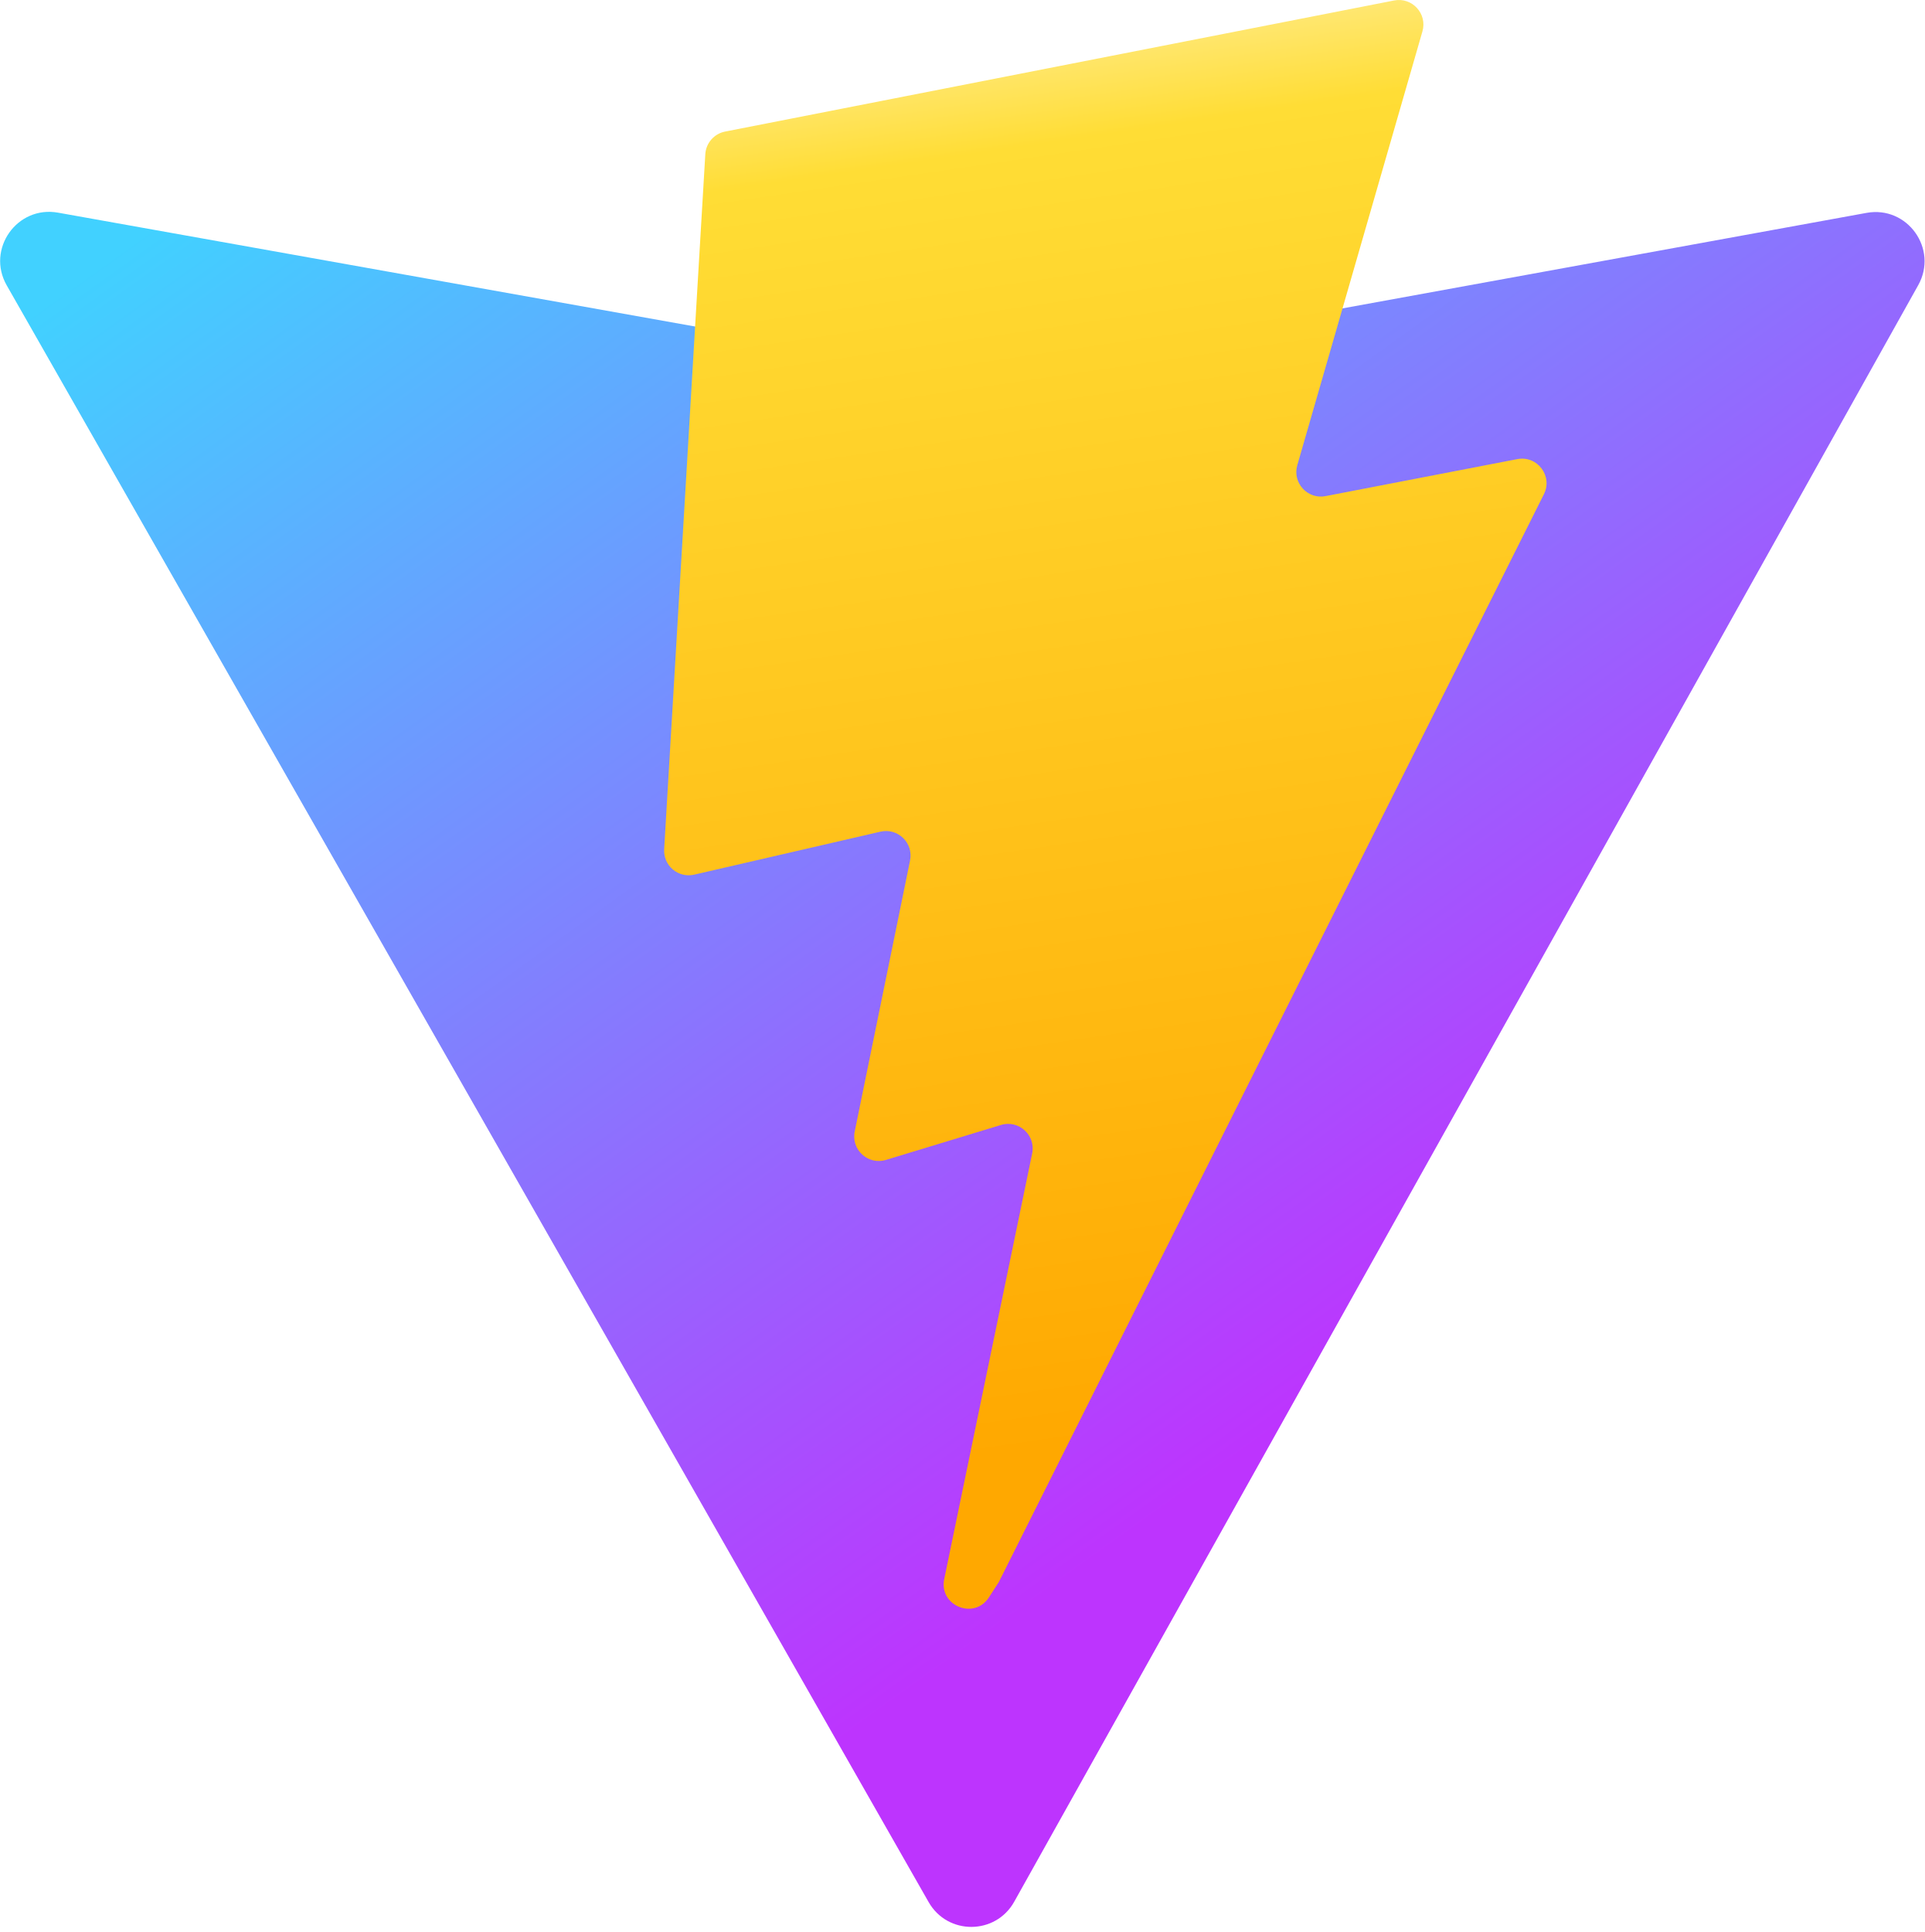
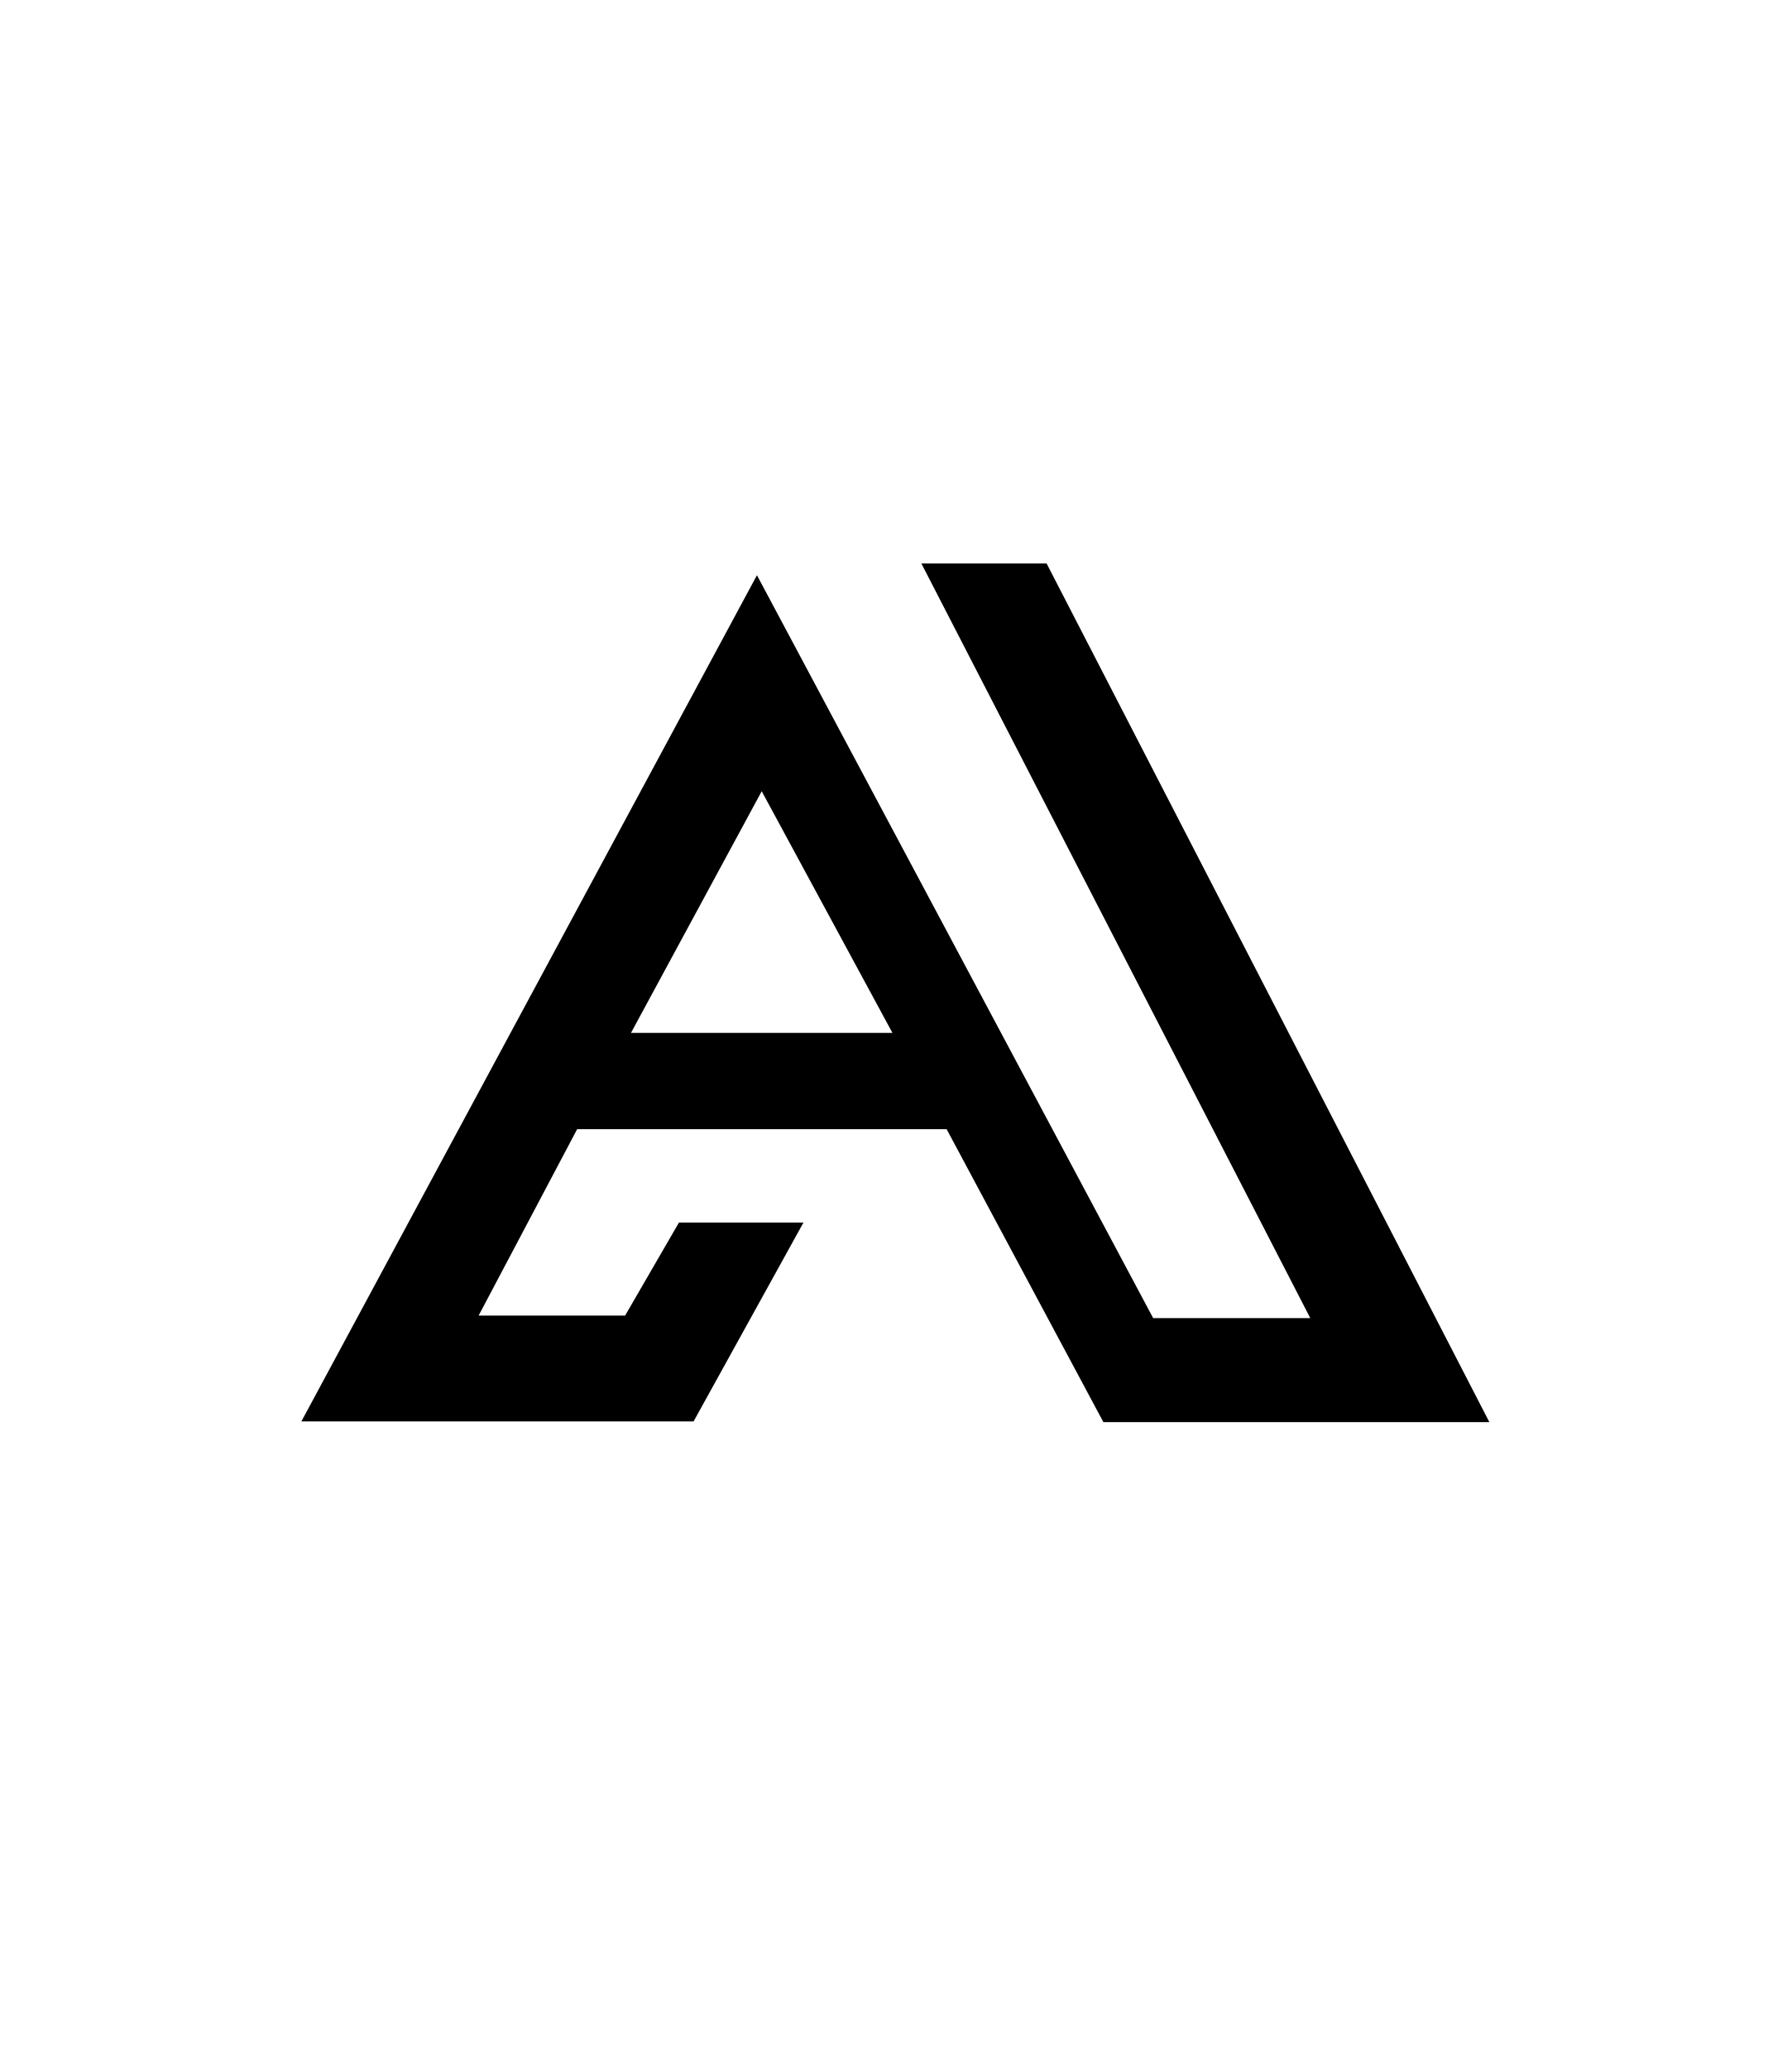
- <svg xmlns="http://www.w3.org/2000/svg" aria-hidden="true" role="img" class="iconify iconify--logos" width="31.88" height="32" preserveAspectRatio="xMidYMid meet" viewBox="0 0 256 257">
-   <defs>
-     <linearGradient id="IconifyId1813088fe1fbc01fb466" x1="-.828%" x2="57.636%" y1="7.652%" y2="78.411%">
-       <stop offset="0%" stop-color="#41D1FF" />
-       <stop offset="100%" stop-color="#BD34FE" />
-     </linearGradient>
-     <linearGradient id="IconifyId1813088fe1fbc01fb467" x1="43.376%" x2="50.316%" y1="2.242%" y2="89.03%">
-       <stop offset="0%" stop-color="#FFEA83" />
-       <stop offset="8.333%" stop-color="#FFDD35" />
-       <stop offset="100%" stop-color="#FFA800" />
-     </linearGradient>
-   </defs>
-   <path fill="url(#IconifyId1813088fe1fbc01fb466)" d="M255.153 37.938L134.897 252.976c-2.483 4.44-8.862 4.466-11.382.048L.875 37.958c-2.746-4.814 1.371-10.646 6.827-9.67l120.385 21.517a6.537 6.537 0 0 0 2.322-.004l117.867-21.483c5.438-.991 9.574 4.796 6.877 9.62Z" />
-   <path fill="url(#IconifyId1813088fe1fbc01fb467)" d="M185.432.063L96.44 17.501a3.268 3.268 0 0 0-2.634 3.014l-5.474 92.456a3.268 3.268 0 0 0 3.997 3.378l24.777-5.718c2.318-.535 4.413 1.507 3.936 3.838l-7.361 36.047c-.495 2.426 1.782 4.5 4.151 3.78l15.304-4.649c2.372-.72 4.652 1.36 4.15 3.788l-11.698 56.621c-.732 3.542 3.979 5.473 5.943 2.437l1.313-2.028l72.516-144.72c1.215-2.423-.88-5.186-3.54-4.672l-25.505 4.922c-2.396.462-4.435-1.77-3.759-4.114l16.646-57.705c.677-2.35-1.37-4.583-3.769-4.113Z" />
+ <svg xmlns="http://www.w3.org/2000/svg" viewBox="0 0 48.92 56.48" class="logo--icon">
+   <path fill="currentColor" d="M28.58,15.39H25.16L35.78,36H31.49L20.67,15.71,8.23,38.82H18.94l3-5.43h-3.4l-1.47,2.54h-4l2.69-5.09H25.85l4.28,8H40.67ZM17.23,28.21l3.57-6.6,3.57,6.6Z">
+           </path>
</svg>
